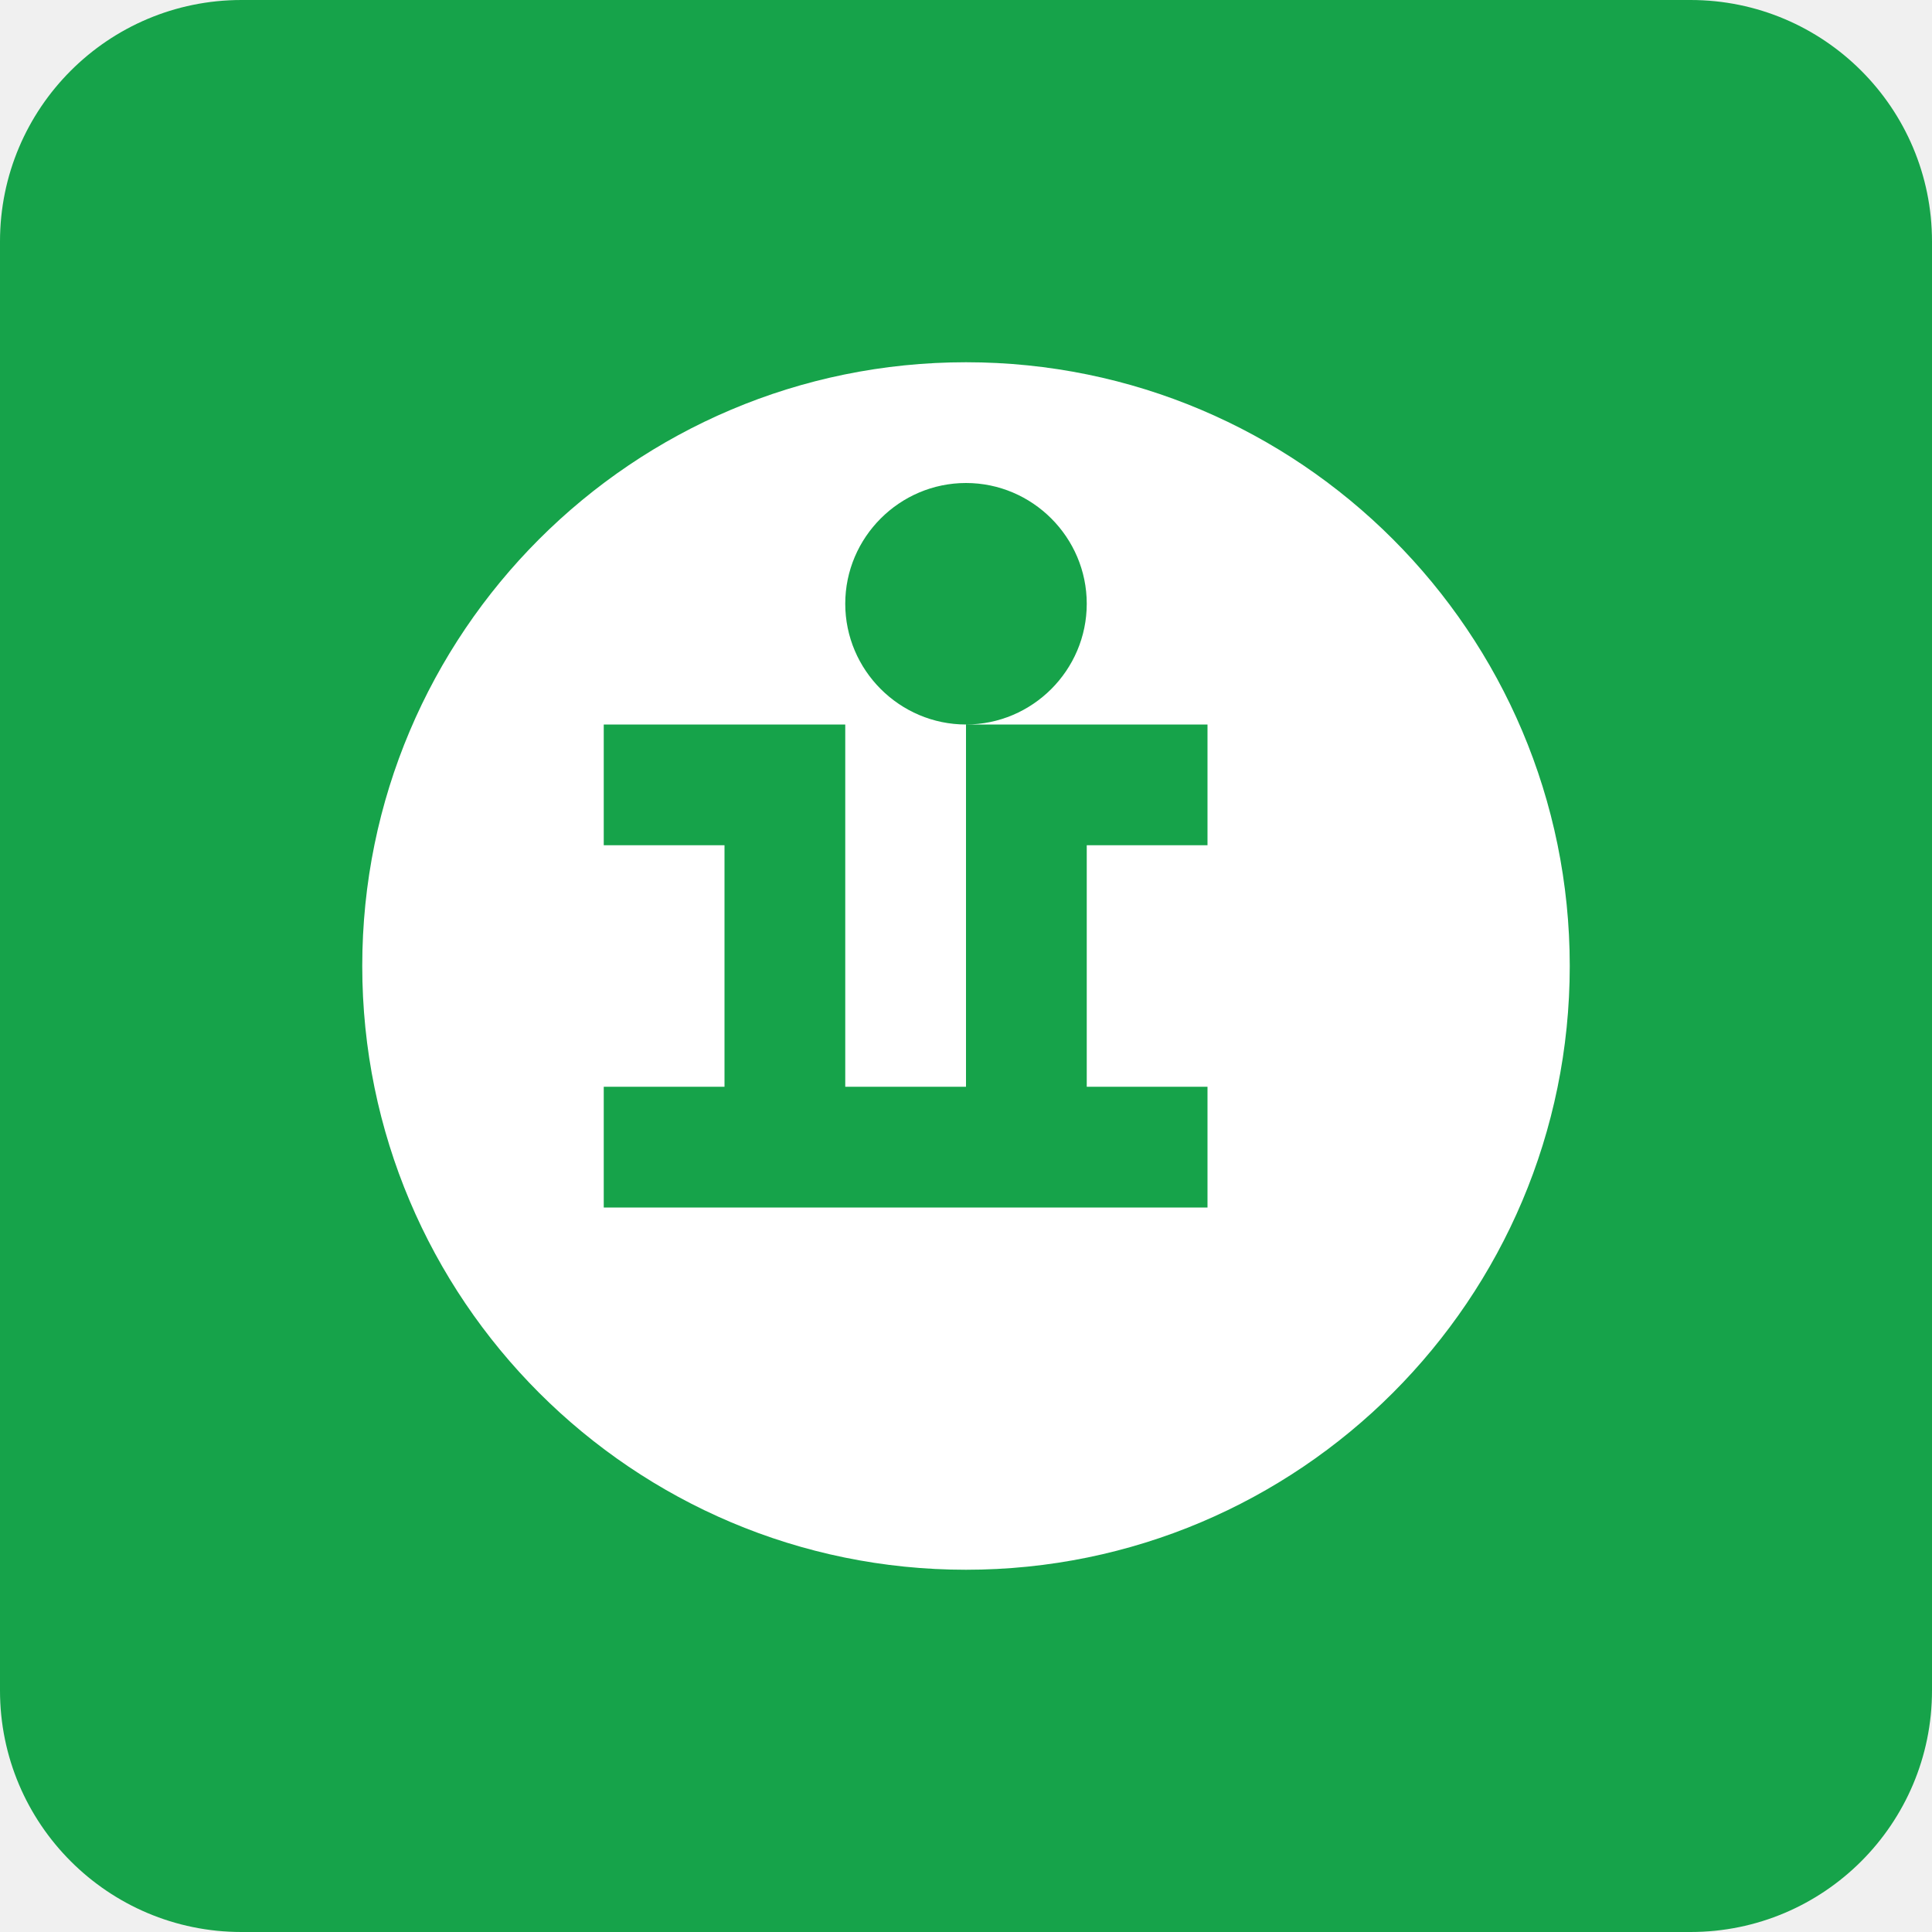
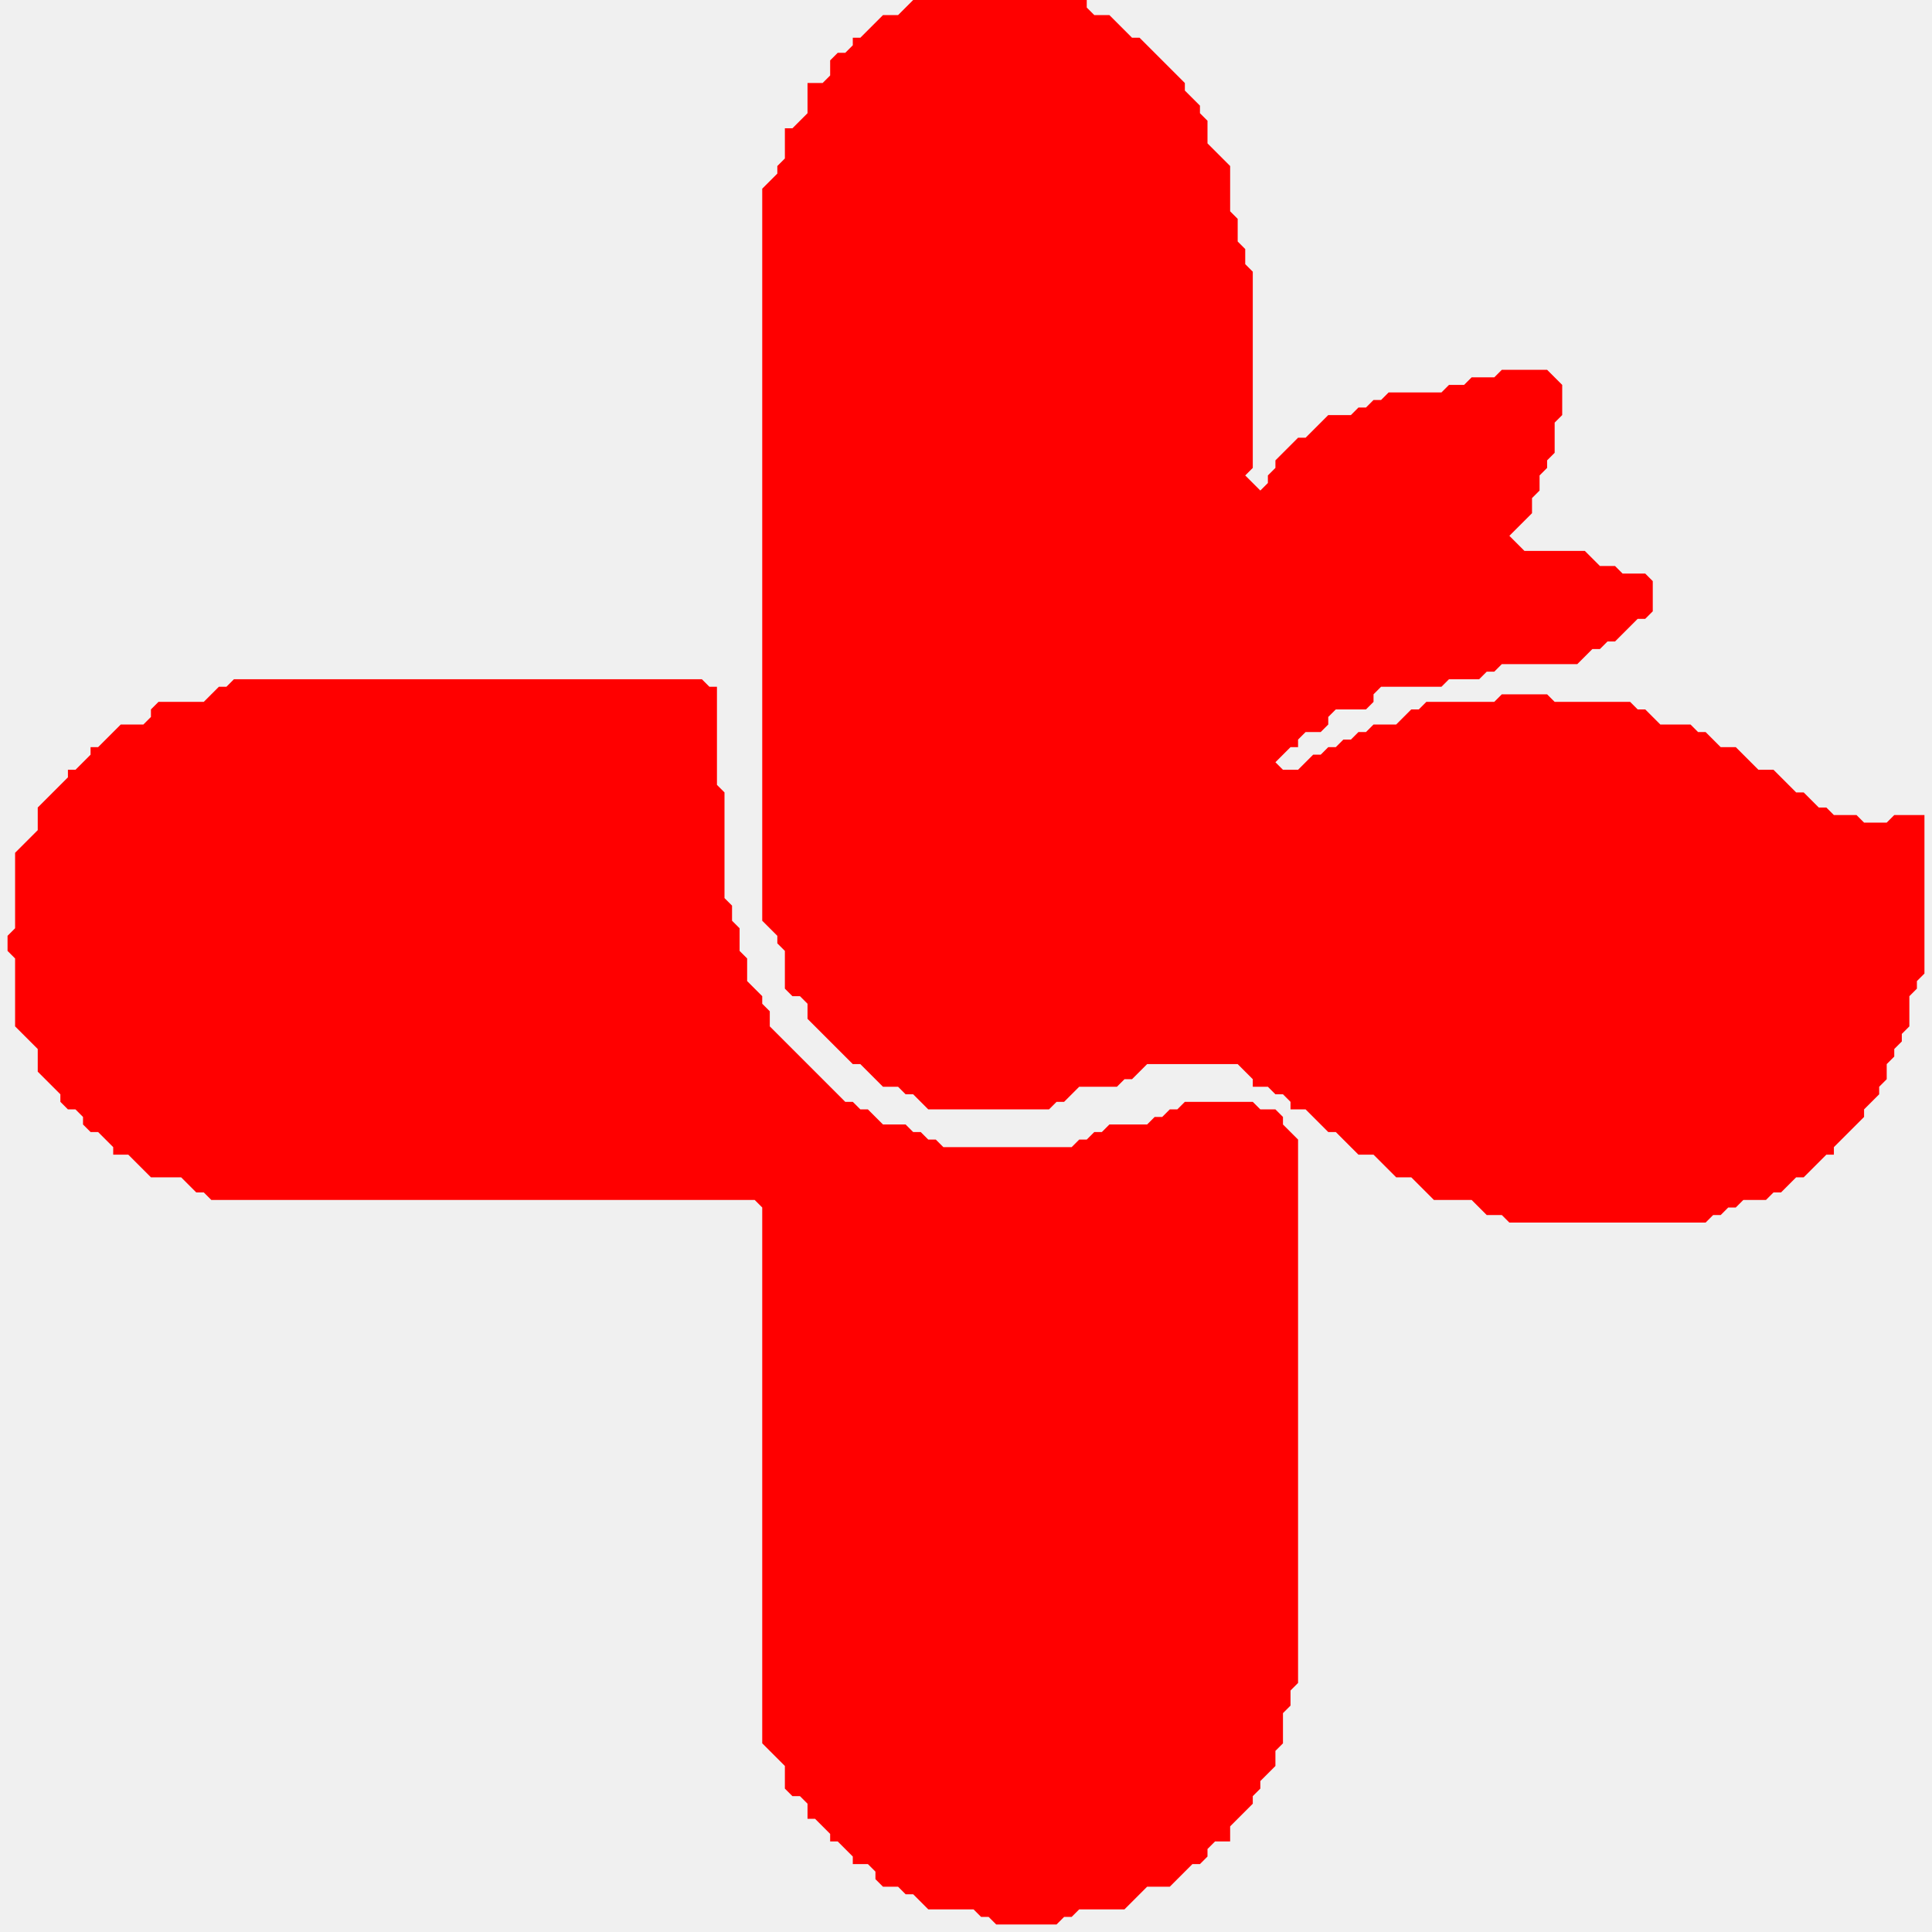
- <svg xmlns="http://www.w3.org/2000/svg" width="32" height="32" viewBox="0 0 32 32" fill="none">
-   <rect width="32" height="32" rx="4" fill="#16a34a" />
-   <path d="M16 6C10.48 6 6 10.48 6 16C6 21.52 10.48 26 16 26C21.52 26 26 21.52 26 16C26 10.48 21.52 6 16 6ZM16 8C17.1 8 18 8.9 18 10C18 11.1 17.1 12 16 12C14.9 12 14 11.1 14 10C14 8.9 14.9 8 16 8ZM22 20H10V18H12V14H10V12H14V18H16V12H20V14H18V18H20V20H22Z" fill="white" />
+ <svg xmlns="http://www.w3.org/2000/svg" baseProfile="full" height="256px" version="1.1" width="256px">
+   <defs />
+   <polygon fill="red" points="121,0 119,2 117,2 114,5 113,5 113,6 112,7 111,7 110,8 110,10 109,11 107,11 107,15 105,17 104,17 104,21 103,22 103,23 101,25 101,122 103,124 103,125 104,126 104,131 105,132 106,132 107,133 107,135 113,141 114,141 117,144 119,144 120,145 121,145 123,147 139,147 140,146 141,146 143,144 148,144 149,143 150,143 152,141 164,141 166,143 166,144 168,144 169,145 170,145 171,146 171,147 170,148 169,147 167,147 166,146 157,146 156,147 155,147 154,148 153,148 152,149 147,149 146,150 145,150 144,151 143,151 142,152 125,152 124,151 123,151 122,150 121,150 120,149 117,149 115,147 114,147 113,146 112,146 102,136 102,134 101,133 101,132 99,130 99,127 98,126 98,123 97,122 97,120 96,119 96,105 95,104 95,91 94,91 93,90 31,90 30,91 29,91 27,93 21,93 20,94 20,95 19,96 16,96 13,99 12,99 12,100 10,102 9,102 9,103 5,107 5,110 2,113 2,123 1,124 1,126 2,127 2,136 5,139 5,142 8,145 8,146 9,147 10,147 11,148 11,149 12,150 13,150 15,152 15,153 17,153 20,156 24,156 26,158 27,158 28,159 100,159 101,160 101,231 104,234 104,237 105,238 106,238 107,239 107,241 108,241 110,243 110,244 111,244 113,246 113,247 115,247 116,248 116,249 117,250 119,250 120,251 121,251 123,253 129,253 130,254 131,254 132,255 140,255 141,254 142,254 143,253 149,253 152,250 155,250 158,247 159,247 160,246 160,245 161,244 163,244 163,242 166,239 166,238 167,237 167,236 169,234 169,232 170,231 170,227 171,226 171,224 172,223 172,151 170,149 170,148 171,147 173,147 176,150 177,150 180,153 182,153 185,156 187,156 190,159 195,159 197,161 199,161 200,162 226,162 227,161 228,161 229,160 230,160 231,159 234,159 235,158 236,158 238,156 239,156 242,153 243,153 243,152 247,148 247,147 249,145 249,144 250,143 250,141 251,140 251,139 252,138 252,137 253,136 253,132 254,131 254,130 255,129 255,108 251,108 250,109 247,109 246,108 243,108 242,107 241,107 239,105 238,105 235,102 233,102 230,99 228,99 226,97 225,97 224,96 220,96 218,94 217,94 216,93 206,93 205,92 199,92 198,93 189,93 188,94 187,94 185,96 182,96 181,97 180,97 179,98 178,98 177,99 176,99 175,100 174,100 172,102 170,102 169,101 171,99 172,99 172,98 173,97 175,97 176,96 176,95 177,94 181,94 182,93 182,92 183,91 191,91 192,90 196,90 197,89 198,89 199,88 209,88 211,86 212,86 213,85 214,85 217,82 218,82 219,81 219,77 218,76 215,76 214,75 212,75 210,73 202,73 200,71 203,68 203,66 204,65 204,63 205,62 205,61 206,60 206,56 207,55 207,51 205,49 199,49 198,50 195,50 194,51 192,51 191,52 184,52 183,53 182,53 181,54 180,54 179,55 176,55 173,58 172,58 169,61 169,62 168,63 168,64 167,65 165,63 166,62 166,36 165,35 165,33 164,32 164,29 163,28 163,22 160,19 160,16 159,15 159,14 157,12 157,11 151,5 150,5 147,2 145,2 144,1 144,0" />
</svg>
